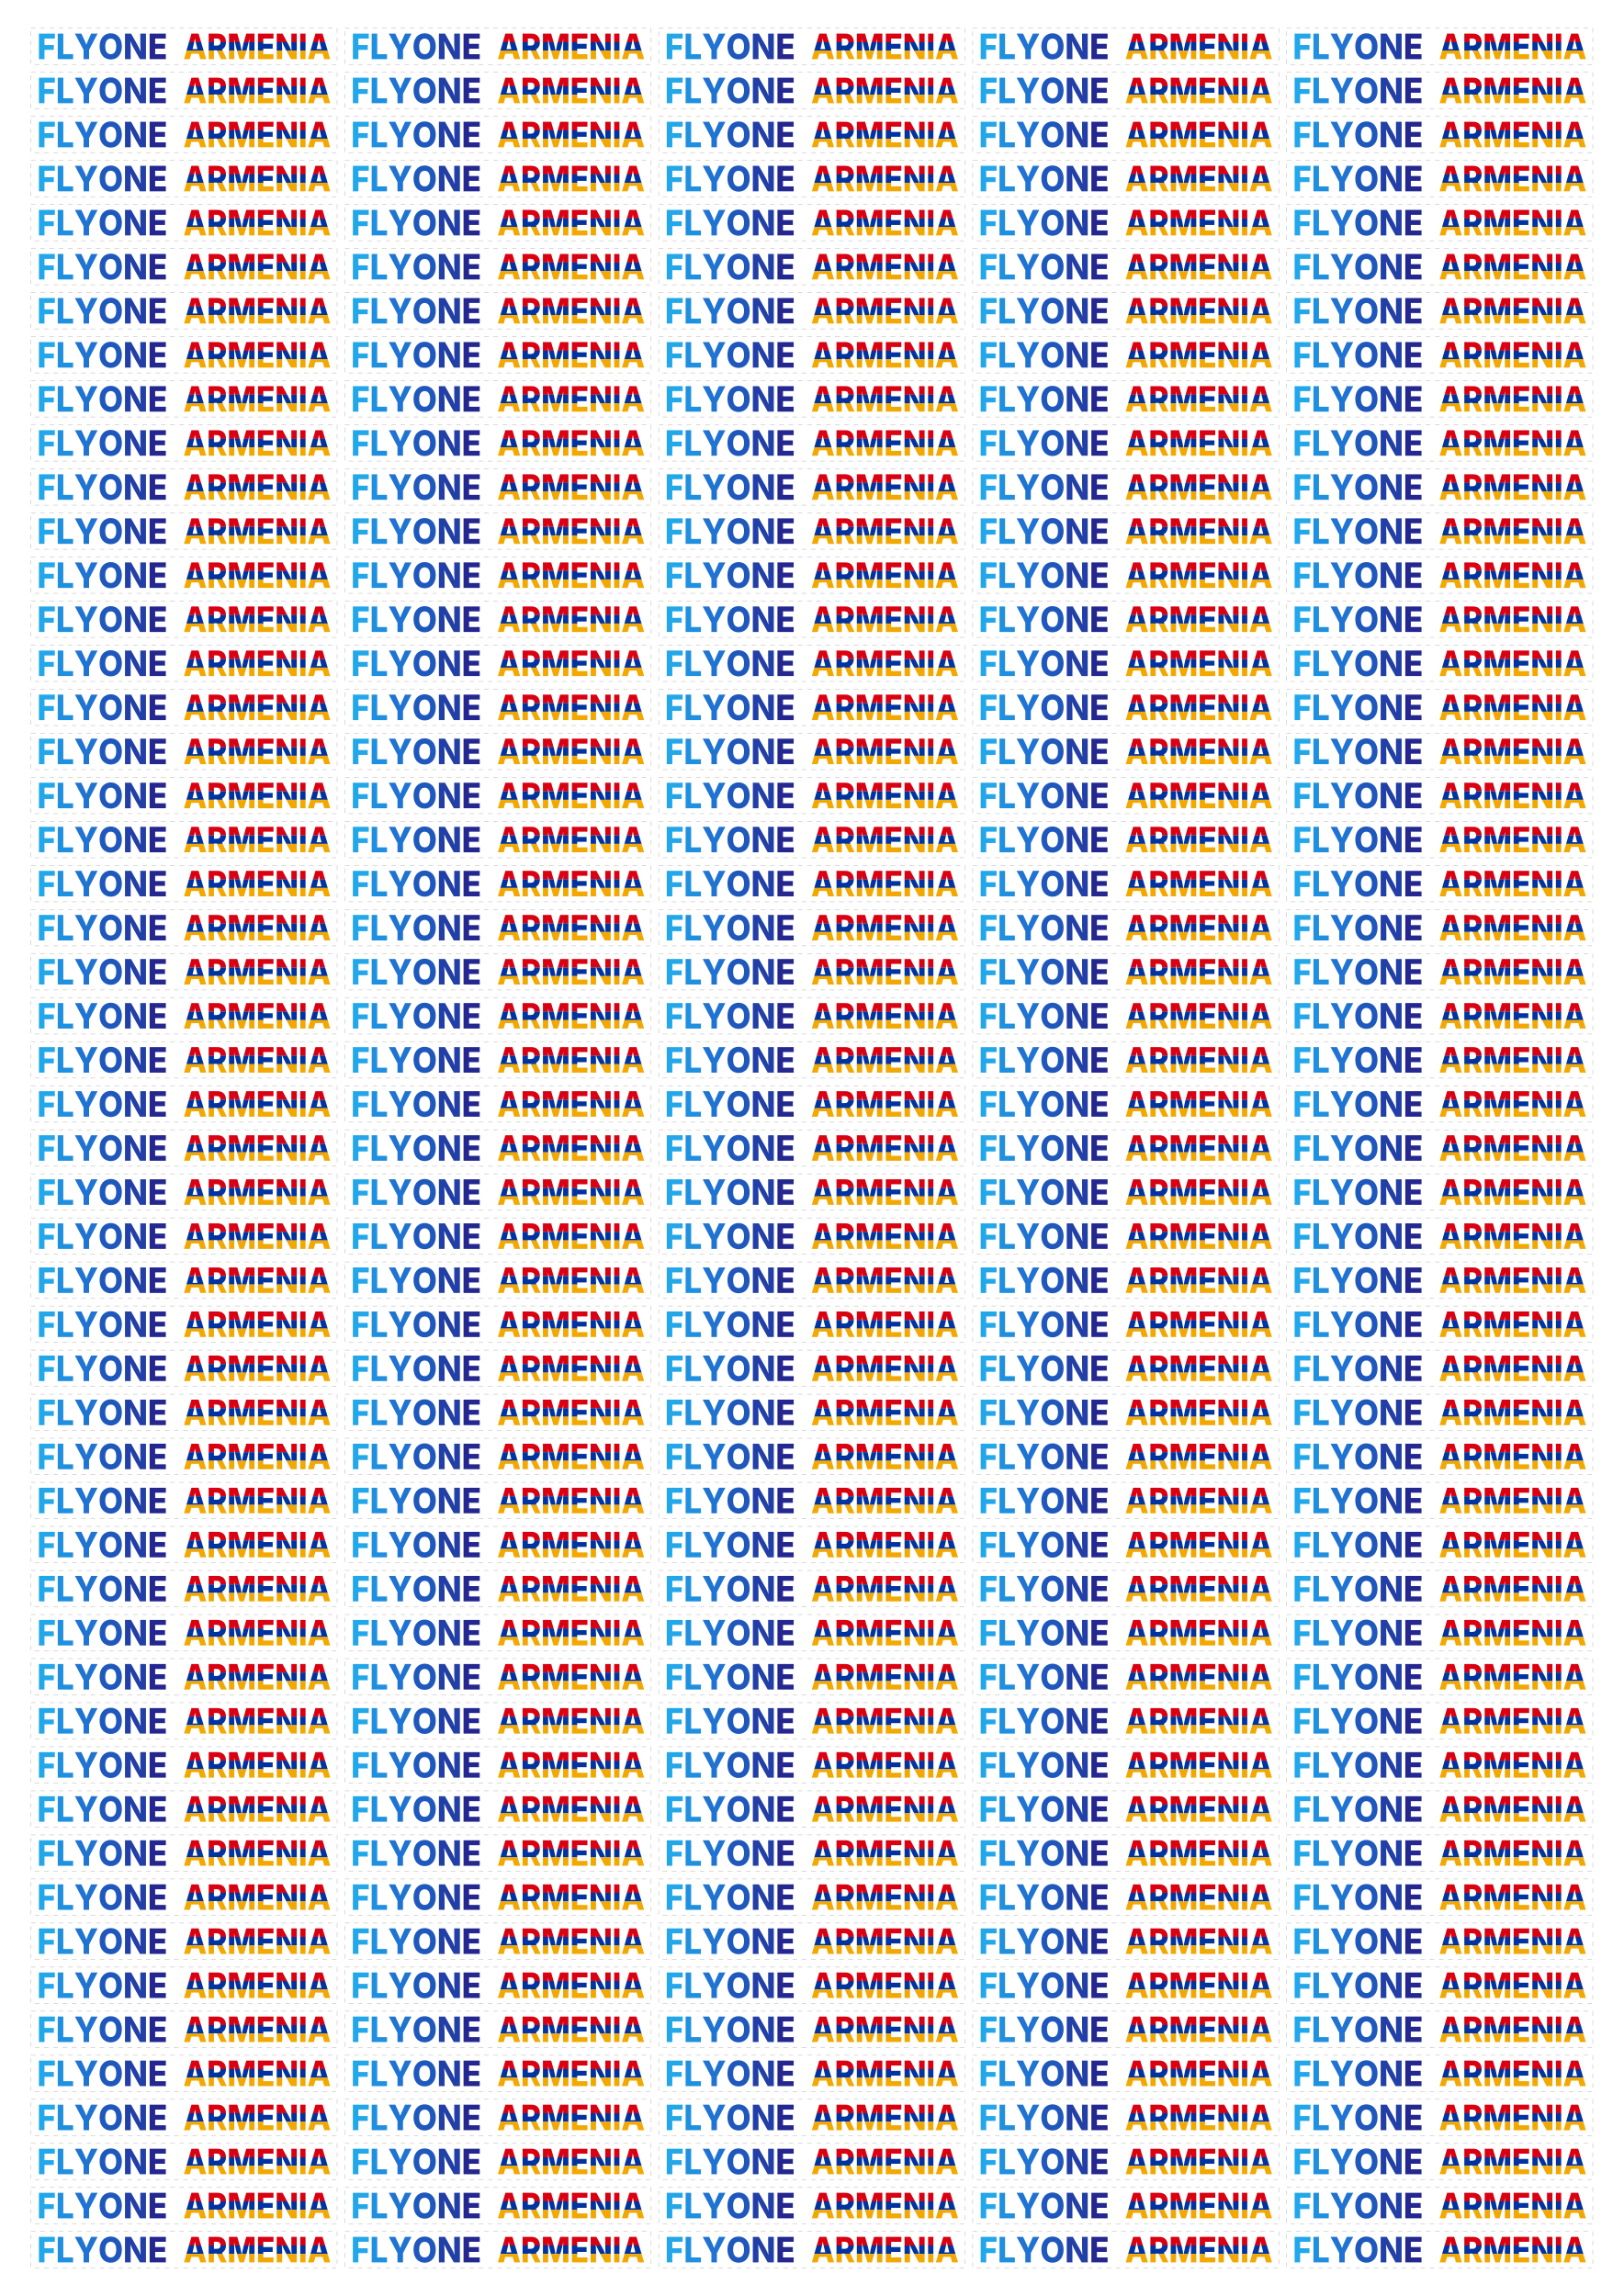
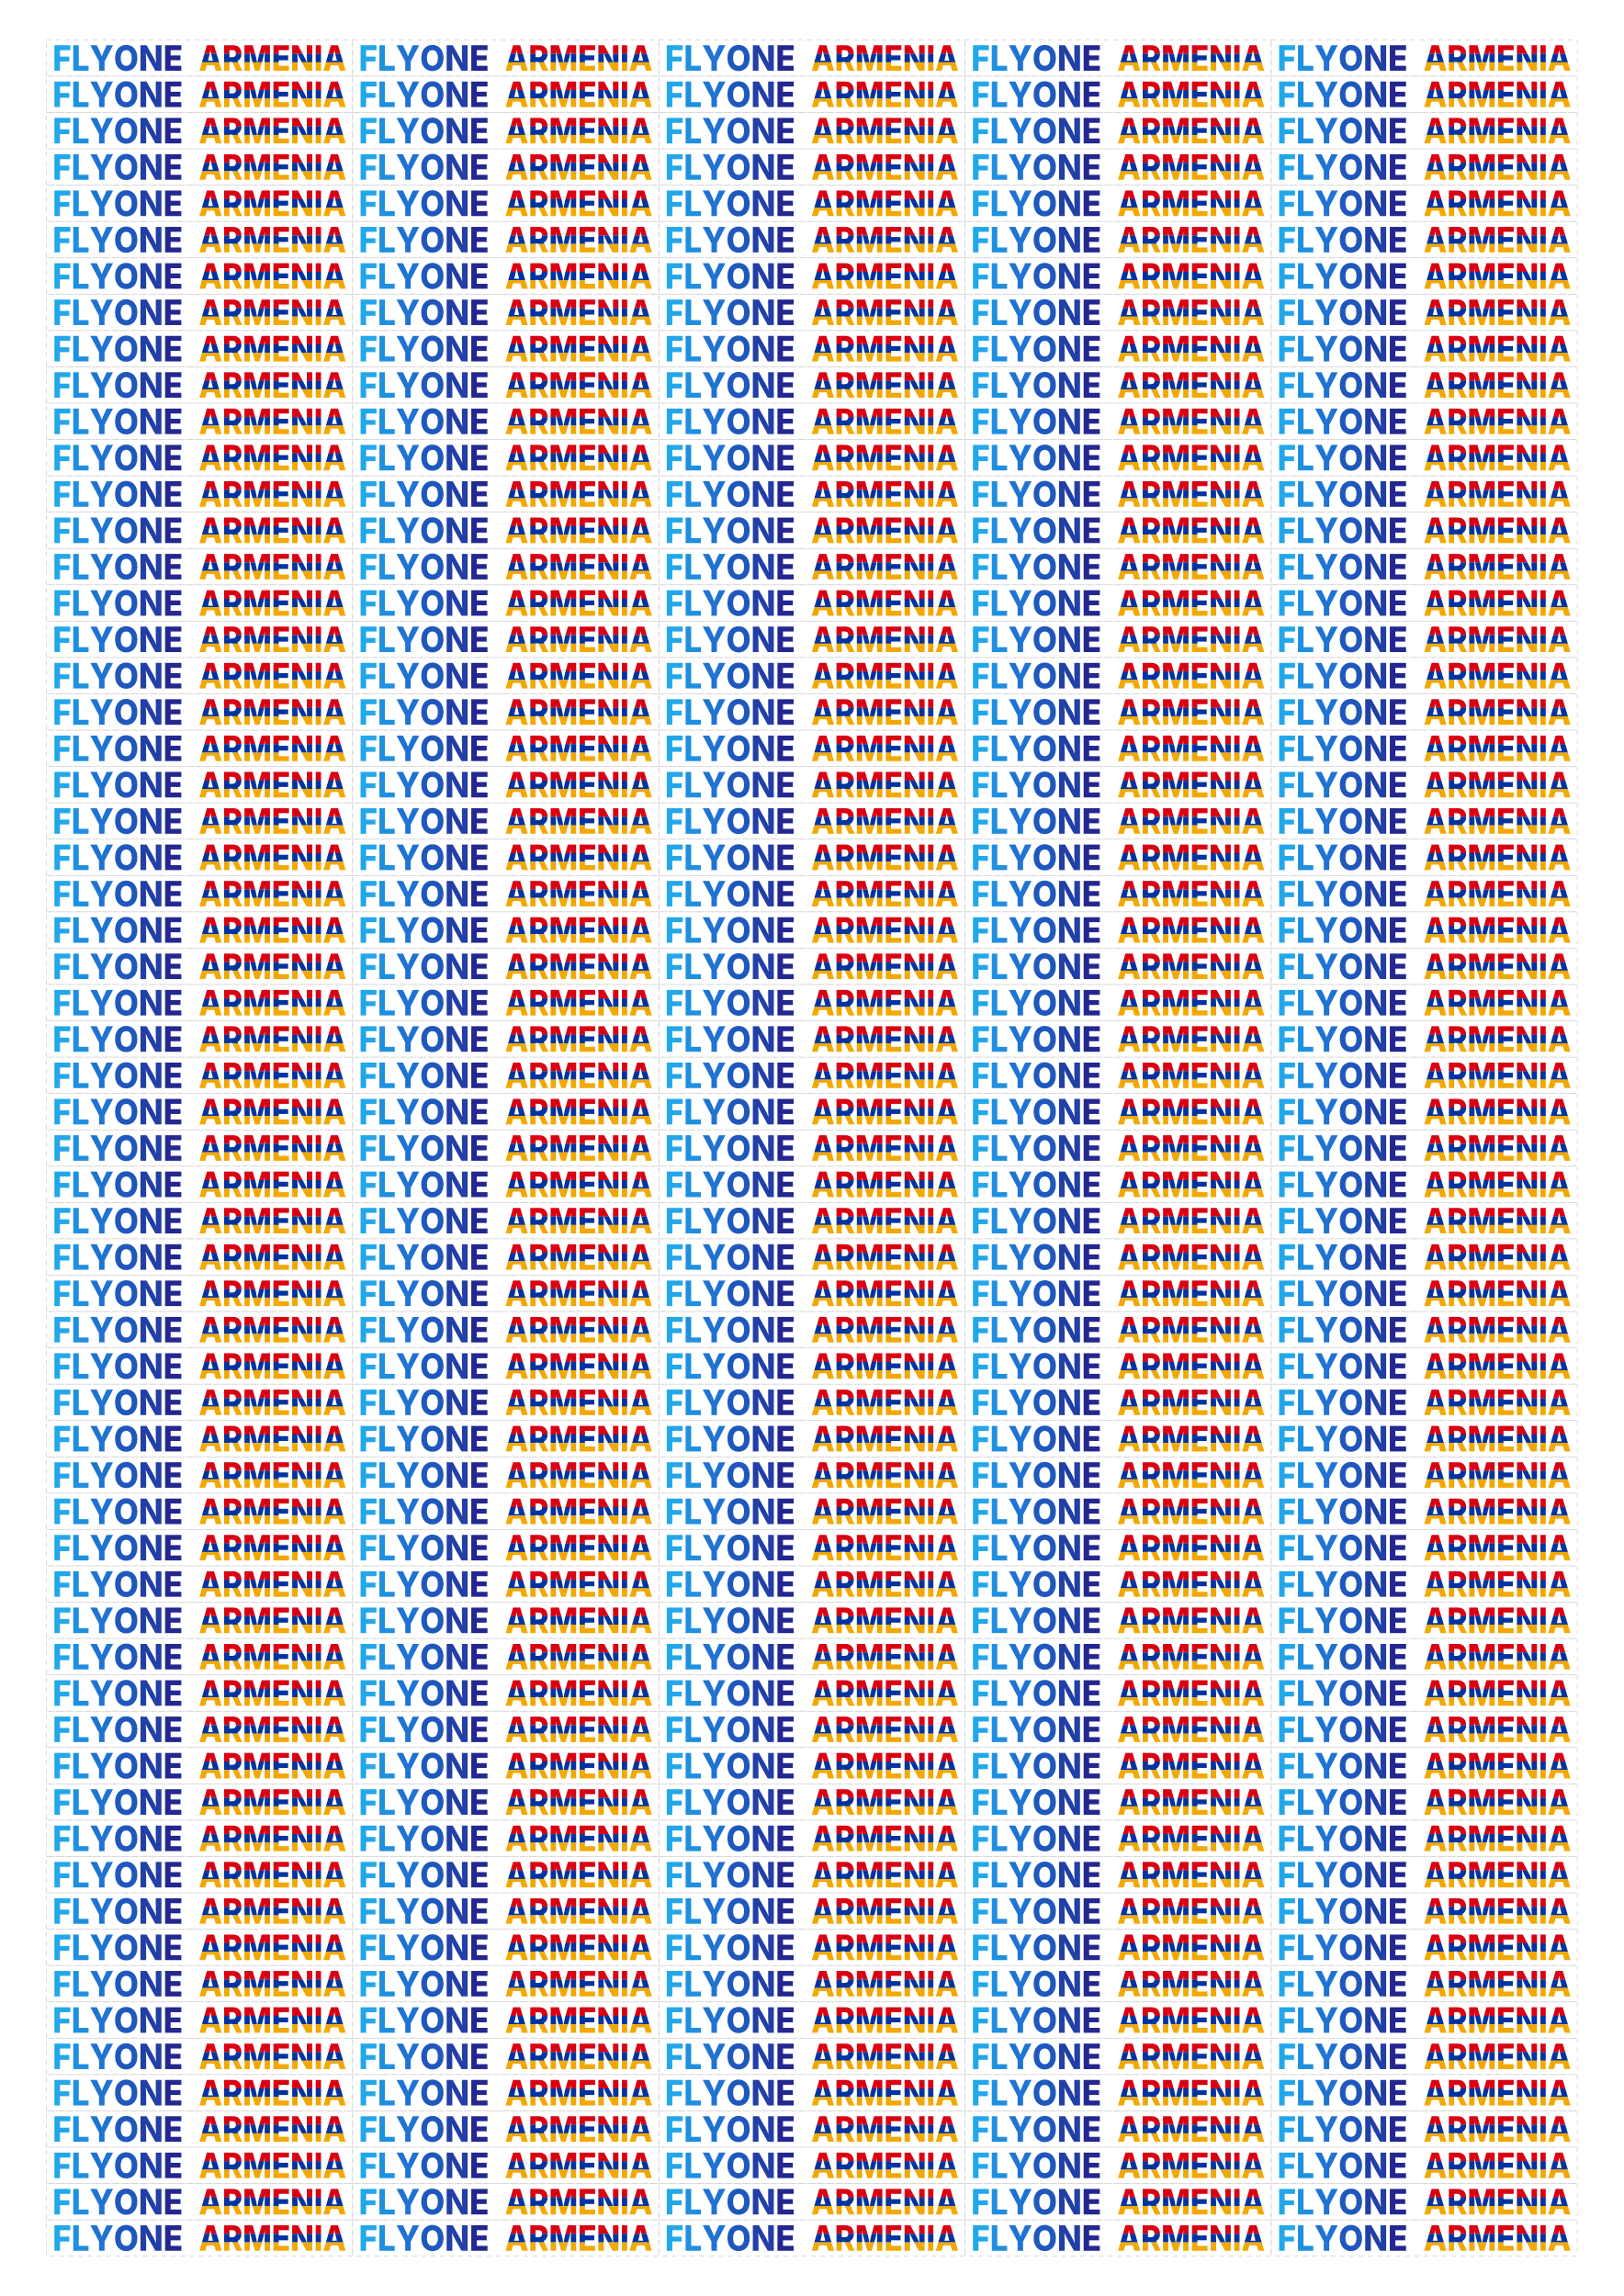
<svg xmlns="http://www.w3.org/2000/svg" width="210mm" height="297mm" viewBox="0 0 210 297">
  <defs>
    <clipPath id="c0">
      <rect x="0" y="0.200" width="39.6" height="1.620" />
    </clipPath>
    <clipPath id="c1">
      <rect x="0" y="1.800" width="39.6" height="1.120" />
    </clipPath>
    <clipPath id="c2">
      <rect x="0" y="2.900" width="39.6" height="1.600" />
    </clipPath>
    <g id="s">
      <rect x="0" y="0" width="39.6" height="4.7" fill="none" stroke="#c8c8c8" stroke-width="0.08" stroke-dasharray="0.6 0.6" />
      <path d="M1.036 4.0H1.753V2.8H2.961V2.175H1.753V1.338H3.093V0.7H1.036Z" fill="#22a7ea" />
      <path d="M3.471 4.0H5.454V3.362H4.188V0.7H3.471Z" fill="#1f8fe0" />
      <path d="M6.808 4.0H7.521V2.804L8.62 0.7H7.783L7.33 1.712C7.268 1.849 7.219 1.98 7.168 2.137C7.117 1.98 7.064 1.852 6.999 1.712L6.524 0.7H5.683L6.808 2.804Z" fill="#1f73d2" />
      <path d="M10.325 4.044C11.135 4.044 11.763 3.44 11.763 2.352C11.763 1.263 11.135 0.656 10.325 0.656C9.51 0.656 8.882 1.263 8.882 2.352C8.882 3.435 9.51 4.044 10.325 4.044ZM10.325 3.358C9.884 3.358 9.616 3.003 9.616 2.352C9.616 1.699 9.884 1.342 10.325 1.342C10.763 1.342 11.031 1.697 11.031 2.352C11.031 3.003 10.763 3.358 10.325 3.358Z" fill="#1f58bd" />
      <path d="M12.167 4.0H12.902V2.633C12.902 2.425 12.882 2.067 12.858 1.674C13.026 2.069 13.138 2.317 13.317 2.633L14.09 4.0H14.881V0.7H14.145V2.104C14.145 2.334 14.168 2.713 14.188 3.043C14.06 2.684 13.934 2.434 13.8 2.191L12.955 0.7H12.167Z" fill="#213fa6" />
      <path d="M15.352 4.0H17.45V3.362H16.069V2.645H17.343V2.02H16.069V1.338H17.452V0.7H15.352Z" fill="#23278f" />
      <path d="M19.795 4.0H20.556L20.744 3.298H21.706L21.902 4.0H22.671L21.677 0.7H20.759ZM20.905 2.7 20.944 2.558C21.039 2.184 21.124 1.768 21.211 1.322C21.305 1.765 21.4 2.182 21.501 2.558L21.539 2.7Z M22.987 4.0H23.672V2.864H24.044L24.574 4.0H25.325L24.721 2.74C25.042 2.576 25.224 2.253 25.224 1.796C25.224 1.123 24.822 0.7 24.17 0.7H22.987ZM23.672 2.246V1.333H24.025C24.347 1.333 24.514 1.488 24.514 1.796C24.514 2.104 24.347 2.246 24.027 2.246Z M25.618 4.0H26.305V2.578C26.305 2.332 26.287 1.814 26.279 1.38C26.378 1.845 26.497 2.334 26.565 2.578L26.982 4.0H27.554L27.966 2.578C28.035 2.326 28.158 1.814 28.253 1.342C28.245 1.787 28.227 2.328 28.227 2.578V4.0H28.916V0.7H27.847L27.484 1.985C27.426 2.21 27.337 2.684 27.271 3.079C27.203 2.684 27.114 2.21 27.054 1.985L26.685 0.7H25.618Z M29.366 4.0H31.371V3.362H30.051V2.645H31.268V2.02H30.051V1.338H31.373V0.7H29.366Z M31.79 4.0H32.492V2.633C32.492 2.425 32.473 2.067 32.45 1.674C32.611 2.069 32.717 2.317 32.888 2.633L33.627 4.0H34.382V0.7H33.68V2.104C33.68 2.334 33.701 2.713 33.72 3.043C33.598 2.684 33.478 2.434 33.35 2.191L32.543 0.7H31.79Z M35.517 0.7H34.832V4.0H35.517Z M35.833 4.0H36.594L36.782 3.298H37.744L37.94 4.0H38.709L37.715 0.7H36.798ZM36.943 2.7 36.982 2.558C37.077 2.184 37.162 1.768 37.25 1.322C37.343 1.765 37.438 2.182 37.539 2.558L37.578 2.7Z" fill="#d90012" clip-path="url(#c0)" />
      <path d="M19.795 4.0H20.556L20.744 3.298H21.706L21.902 4.0H22.671L21.677 0.7H20.759ZM20.905 2.7 20.944 2.558C21.039 2.184 21.124 1.768 21.211 1.322C21.305 1.765 21.4 2.182 21.501 2.558L21.539 2.7Z M22.987 4.0H23.672V2.864H24.044L24.574 4.0H25.325L24.721 2.74C25.042 2.576 25.224 2.253 25.224 1.796C25.224 1.123 24.822 0.7 24.17 0.7H22.987ZM23.672 2.246V1.333H24.025C24.347 1.333 24.514 1.488 24.514 1.796C24.514 2.104 24.347 2.246 24.027 2.246Z M25.618 4.0H26.305V2.578C26.305 2.332 26.287 1.814 26.279 1.38C26.378 1.845 26.497 2.334 26.565 2.578L26.982 4.0H27.554L27.966 2.578C28.035 2.326 28.158 1.814 28.253 1.342C28.245 1.787 28.227 2.328 28.227 2.578V4.0H28.916V0.7H27.847L27.484 1.985C27.426 2.21 27.337 2.684 27.271 3.079C27.203 2.684 27.114 2.21 27.054 1.985L26.685 0.7H25.618Z M29.366 4.0H31.371V3.362H30.051V2.645H31.268V2.02H30.051V1.338H31.373V0.7H29.366Z M31.79 4.0H32.492V2.633C32.492 2.425 32.473 2.067 32.45 1.674C32.611 2.069 32.717 2.317 32.888 2.633L33.627 4.0H34.382V0.7H33.68V2.104C33.68 2.334 33.701 2.713 33.72 3.043C33.598 2.684 33.478 2.434 33.35 2.191L32.543 0.7H31.79Z M35.517 0.7H34.832V4.0H35.517Z M35.833 4.0H36.594L36.782 3.298H37.744L37.94 4.0H38.709L37.715 0.7H36.798ZM36.943 2.7 36.982 2.558C37.077 2.184 37.162 1.768 37.25 1.322C37.343 1.765 37.438 2.182 37.539 2.558L37.578 2.7Z" fill="#0033a0" clip-path="url(#c1)" />
      <path d="M19.795 4.0H20.556L20.744 3.298H21.706L21.902 4.0H22.671L21.677 0.7H20.759ZM20.905 2.7 20.944 2.558C21.039 2.184 21.124 1.768 21.211 1.322C21.305 1.765 21.4 2.182 21.501 2.558L21.539 2.7Z M22.987 4.0H23.672V2.864H24.044L24.574 4.0H25.325L24.721 2.74C25.042 2.576 25.224 2.253 25.224 1.796C25.224 1.123 24.822 0.7 24.17 0.7H22.987ZM23.672 2.246V1.333H24.025C24.347 1.333 24.514 1.488 24.514 1.796C24.514 2.104 24.347 2.246 24.027 2.246Z M25.618 4.0H26.305V2.578C26.305 2.332 26.287 1.814 26.279 1.38C26.378 1.845 26.497 2.334 26.565 2.578L26.982 4.0H27.554L27.966 2.578C28.035 2.326 28.158 1.814 28.253 1.342C28.245 1.787 28.227 2.328 28.227 2.578V4.0H28.916V0.7H27.847L27.484 1.985C27.426 2.21 27.337 2.684 27.271 3.079C27.203 2.684 27.114 2.21 27.054 1.985L26.685 0.7H25.618Z M29.366 4.0H31.371V3.362H30.051V2.645H31.268V2.02H30.051V1.338H31.373V0.7H29.366Z M31.79 4.0H32.492V2.633C32.492 2.425 32.473 2.067 32.45 1.674C32.611 2.069 32.717 2.317 32.888 2.633L33.627 4.0H34.382V0.7H33.68V2.104C33.68 2.334 33.701 2.713 33.72 3.043C33.598 2.684 33.478 2.434 33.35 2.191L32.543 0.7H31.79Z M35.517 0.7H34.832V4.0H35.517Z M35.833 4.0H36.594L36.782 3.298H37.744L37.94 4.0H38.709L37.715 0.7H36.798ZM36.943 2.7 36.982 2.558C37.077 2.184 37.162 1.768 37.25 1.322C37.343 1.765 37.438 2.182 37.539 2.558L37.578 2.7Z" fill="#f2a800" clip-path="url(#c2)" />
    </g>
  </defs>
-   <use href="#s" x="4.000" y="3.650" />
-   <use href="#s" x="44.600" y="3.650" />
-   <use href="#s" x="85.200" y="3.650" />
-   <use href="#s" x="125.800" y="3.650" />
-   <use href="#s" x="166.400" y="3.650" />
-   <use href="#s" x="4.000" y="9.350" />
-   <use href="#s" x="44.600" y="9.350" />
-   <use href="#s" x="85.200" y="9.350" />
-   <use href="#s" x="125.800" y="9.350" />
-   <use href="#s" x="166.400" y="9.350" />
-   <use href="#s" x="4.000" y="15.050" />
-   <use href="#s" x="44.600" y="15.050" />
-   <use href="#s" x="85.200" y="15.050" />
-   <use href="#s" x="125.800" y="15.050" />
-   <use href="#s" x="166.400" y="15.050" />
-   <use href="#s" x="4.000" y="20.750" />
-   <use href="#s" x="44.600" y="20.750" />
-   <use href="#s" x="85.200" y="20.750" />
-   <use href="#s" x="125.800" y="20.750" />
-   <use href="#s" x="166.400" y="20.750" />
-   <use href="#s" x="4.000" y="26.450" />
-   <use href="#s" x="44.600" y="26.450" />
-   <use href="#s" x="85.200" y="26.450" />
-   <use href="#s" x="125.800" y="26.450" />
-   <use href="#s" x="166.400" y="26.450" />
-   <use href="#s" x="4.000" y="32.150" />
-   <use href="#s" x="44.600" y="32.150" />
-   <use href="#s" x="85.200" y="32.150" />
-   <use href="#s" x="125.800" y="32.150" />
-   <use href="#s" x="166.400" y="32.150" />
-   <use href="#s" x="4.000" y="37.850" />
-   <use href="#s" x="44.600" y="37.850" />
-   <use href="#s" x="85.200" y="37.850" />
-   <use href="#s" x="125.800" y="37.850" />
-   <use href="#s" x="166.400" y="37.850" />
-   <use href="#s" x="4.000" y="43.550" />
-   <use href="#s" x="44.600" y="43.550" />
-   <use href="#s" x="85.200" y="43.550" />
-   <use href="#s" x="125.800" y="43.550" />
-   <use href="#s" x="166.400" y="43.550" />
-   <use href="#s" x="4.000" y="49.250" />
-   <use href="#s" x="44.600" y="49.250" />
-   <use href="#s" x="85.200" y="49.250" />
-   <use href="#s" x="125.800" y="49.250" />
-   <use href="#s" x="166.400" y="49.250" />
-   <use href="#s" x="4.000" y="54.950" />
-   <use href="#s" x="44.600" y="54.950" />
-   <use href="#s" x="85.200" y="54.950" />
-   <use href="#s" x="125.800" y="54.950" />
-   <use href="#s" x="166.400" y="54.950" />
-   <use href="#s" x="4.000" y="60.650" />
-   <use href="#s" x="44.600" y="60.650" />
-   <use href="#s" x="85.200" y="60.650" />
-   <use href="#s" x="125.800" y="60.650" />
-   <use href="#s" x="166.400" y="60.650" />
-   <use href="#s" x="4.000" y="66.350" />
-   <use href="#s" x="44.600" y="66.350" />
-   <use href="#s" x="85.200" y="66.350" />
-   <use href="#s" x="125.800" y="66.350" />
-   <use href="#s" x="166.400" y="66.350" />
-   <use href="#s" x="4.000" y="72.050" />
-   <use href="#s" x="44.600" y="72.050" />
-   <use href="#s" x="85.200" y="72.050" />
-   <use href="#s" x="125.800" y="72.050" />
-   <use href="#s" x="166.400" y="72.050" />
-   <use href="#s" x="4.000" y="77.750" />
-   <use href="#s" x="44.600" y="77.750" />
-   <use href="#s" x="85.200" y="77.750" />
-   <use href="#s" x="125.800" y="77.750" />
-   <use href="#s" x="166.400" y="77.750" />
-   <use href="#s" x="4.000" y="83.450" />
-   <use href="#s" x="44.600" y="83.450" />
-   <use href="#s" x="85.200" y="83.450" />
-   <use href="#s" x="125.800" y="83.450" />
-   <use href="#s" x="166.400" y="83.450" />
-   <use href="#s" x="4.000" y="89.150" />
-   <use href="#s" x="44.600" y="89.150" />
-   <use href="#s" x="85.200" y="89.150" />
-   <use href="#s" x="125.800" y="89.150" />
-   <use href="#s" x="166.400" y="89.150" />
-   <use href="#s" x="4.000" y="94.850" />
-   <use href="#s" x="44.600" y="94.850" />
-   <use href="#s" x="85.200" y="94.850" />
-   <use href="#s" x="125.800" y="94.850" />
-   <use href="#s" x="166.400" y="94.850" />
-   <use href="#s" x="4.000" y="100.550" />
-   <use href="#s" x="44.600" y="100.550" />
-   <use href="#s" x="85.200" y="100.550" />
-   <use href="#s" x="125.800" y="100.550" />
-   <use href="#s" x="166.400" y="100.550" />
-   <use href="#s" x="4.000" y="106.250" />
-   <use href="#s" x="44.600" y="106.250" />
-   <use href="#s" x="85.200" y="106.250" />
-   <use href="#s" x="125.800" y="106.250" />
-   <use href="#s" x="166.400" y="106.250" />
-   <use href="#s" x="4.000" y="111.950" />
-   <use href="#s" x="44.600" y="111.950" />
-   <use href="#s" x="85.200" y="111.950" />
-   <use href="#s" x="125.800" y="111.950" />
-   <use href="#s" x="166.400" y="111.950" />
-   <use href="#s" x="4.000" y="117.650" />
-   <use href="#s" x="44.600" y="117.650" />
-   <use href="#s" x="85.200" y="117.650" />
-   <use href="#s" x="125.800" y="117.650" />
-   <use href="#s" x="166.400" y="117.650" />
-   <use href="#s" x="4.000" y="123.350" />
-   <use href="#s" x="44.600" y="123.350" />
-   <use href="#s" x="85.200" y="123.350" />
-   <use href="#s" x="125.800" y="123.350" />
-   <use href="#s" x="166.400" y="123.350" />
-   <use href="#s" x="4.000" y="129.050" />
-   <use href="#s" x="44.600" y="129.050" />
-   <use href="#s" x="85.200" y="129.050" />
-   <use href="#s" x="125.800" y="129.050" />
-   <use href="#s" x="166.400" y="129.050" />
-   <use href="#s" x="4.000" y="134.750" />
-   <use href="#s" x="44.600" y="134.750" />
-   <use href="#s" x="85.200" y="134.750" />
-   <use href="#s" x="125.800" y="134.750" />
-   <use href="#s" x="166.400" y="134.750" />
-   <use href="#s" x="4.000" y="140.450" />
-   <use href="#s" x="44.600" y="140.450" />
-   <use href="#s" x="85.200" y="140.450" />
-   <use href="#s" x="125.800" y="140.450" />
-   <use href="#s" x="166.400" y="140.450" />
-   <use href="#s" x="4.000" y="146.150" />
-   <use href="#s" x="44.600" y="146.150" />
+   <use href="#s" x="6.000" y="5.150" />
+   <use href="#s" x="45.600" y="5.150" />
+   <use href="#s" x="85.200" y="5.150" />
+   <use href="#s" x="124.800" y="5.150" />
+   <use href="#s" x="164.400" y="5.150" />
+   <use href="#s" x="6.000" y="9.850" />
+   <use href="#s" x="45.600" y="9.850" />
+   <use href="#s" x="85.200" y="9.850" />
+   <use href="#s" x="124.800" y="9.850" />
+   <use href="#s" x="164.400" y="9.850" />
+   <use href="#s" x="6.000" y="14.550" />
+   <use href="#s" x="45.600" y="14.550" />
+   <use href="#s" x="85.200" y="14.550" />
+   <use href="#s" x="124.800" y="14.550" />
+   <use href="#s" x="164.400" y="14.550" />
+   <use href="#s" x="6.000" y="19.250" />
+   <use href="#s" x="45.600" y="19.250" />
+   <use href="#s" x="85.200" y="19.250" />
+   <use href="#s" x="124.800" y="19.250" />
+   <use href="#s" x="164.400" y="19.250" />
+   <use href="#s" x="6.000" y="23.950" />
+   <use href="#s" x="45.600" y="23.950" />
+   <use href="#s" x="85.200" y="23.950" />
+   <use href="#s" x="124.800" y="23.950" />
+   <use href="#s" x="164.400" y="23.950" />
+   <use href="#s" x="6.000" y="28.650" />
+   <use href="#s" x="45.600" y="28.650" />
+   <use href="#s" x="85.200" y="28.650" />
+   <use href="#s" x="124.800" y="28.650" />
+   <use href="#s" x="164.400" y="28.650" />
+   <use href="#s" x="6.000" y="33.350" />
+   <use href="#s" x="45.600" y="33.350" />
+   <use href="#s" x="85.200" y="33.350" />
+   <use href="#s" x="124.800" y="33.350" />
+   <use href="#s" x="164.400" y="33.350" />
+   <use href="#s" x="6.000" y="38.050" />
+   <use href="#s" x="45.600" y="38.050" />
+   <use href="#s" x="85.200" y="38.050" />
+   <use href="#s" x="124.800" y="38.050" />
+   <use href="#s" x="164.400" y="38.050" />
+   <use href="#s" x="6.000" y="42.750" />
+   <use href="#s" x="45.600" y="42.750" />
+   <use href="#s" x="85.200" y="42.750" />
+   <use href="#s" x="124.800" y="42.750" />
+   <use href="#s" x="164.400" y="42.750" />
+   <use href="#s" x="6.000" y="47.450" />
+   <use href="#s" x="45.600" y="47.450" />
+   <use href="#s" x="85.200" y="47.450" />
+   <use href="#s" x="124.800" y="47.450" />
+   <use href="#s" x="164.400" y="47.450" />
+   <use href="#s" x="6.000" y="52.150" />
+   <use href="#s" x="45.600" y="52.150" />
+   <use href="#s" x="85.200" y="52.150" />
+   <use href="#s" x="124.800" y="52.150" />
+   <use href="#s" x="164.400" y="52.150" />
+   <use href="#s" x="6.000" y="56.850" />
+   <use href="#s" x="45.600" y="56.850" />
+   <use href="#s" x="85.200" y="56.850" />
+   <use href="#s" x="124.800" y="56.850" />
+   <use href="#s" x="164.400" y="56.850" />
+   <use href="#s" x="6.000" y="61.550" />
+   <use href="#s" x="45.600" y="61.550" />
+   <use href="#s" x="85.200" y="61.550" />
+   <use href="#s" x="124.800" y="61.550" />
+   <use href="#s" x="164.400" y="61.550" />
+   <use href="#s" x="6.000" y="66.250" />
+   <use href="#s" x="45.600" y="66.250" />
+   <use href="#s" x="85.200" y="66.250" />
+   <use href="#s" x="124.800" y="66.250" />
+   <use href="#s" x="164.400" y="66.250" />
+   <use href="#s" x="6.000" y="70.950" />
+   <use href="#s" x="45.600" y="70.950" />
+   <use href="#s" x="85.200" y="70.950" />
+   <use href="#s" x="124.800" y="70.950" />
+   <use href="#s" x="164.400" y="70.950" />
+   <use href="#s" x="6.000" y="75.650" />
+   <use href="#s" x="45.600" y="75.650" />
+   <use href="#s" x="85.200" y="75.650" />
+   <use href="#s" x="124.800" y="75.650" />
+   <use href="#s" x="164.400" y="75.650" />
+   <use href="#s" x="6.000" y="80.350" />
+   <use href="#s" x="45.600" y="80.350" />
+   <use href="#s" x="85.200" y="80.350" />
+   <use href="#s" x="124.800" y="80.350" />
+   <use href="#s" x="164.400" y="80.350" />
+   <use href="#s" x="6.000" y="85.050" />
+   <use href="#s" x="45.600" y="85.050" />
+   <use href="#s" x="85.200" y="85.050" />
+   <use href="#s" x="124.800" y="85.050" />
+   <use href="#s" x="164.400" y="85.050" />
+   <use href="#s" x="6.000" y="89.750" />
+   <use href="#s" x="45.600" y="89.750" />
+   <use href="#s" x="85.200" y="89.750" />
+   <use href="#s" x="124.800" y="89.750" />
+   <use href="#s" x="164.400" y="89.750" />
+   <use href="#s" x="6.000" y="94.450" />
+   <use href="#s" x="45.600" y="94.450" />
+   <use href="#s" x="85.200" y="94.450" />
+   <use href="#s" x="124.800" y="94.450" />
+   <use href="#s" x="164.400" y="94.450" />
+   <use href="#s" x="6.000" y="99.150" />
+   <use href="#s" x="45.600" y="99.150" />
+   <use href="#s" x="85.200" y="99.150" />
+   <use href="#s" x="124.800" y="99.150" />
+   <use href="#s" x="164.400" y="99.150" />
+   <use href="#s" x="6.000" y="103.850" />
+   <use href="#s" x="45.600" y="103.850" />
+   <use href="#s" x="85.200" y="103.850" />
+   <use href="#s" x="124.800" y="103.850" />
+   <use href="#s" x="164.400" y="103.850" />
+   <use href="#s" x="6.000" y="108.550" />
+   <use href="#s" x="45.600" y="108.550" />
+   <use href="#s" x="85.200" y="108.550" />
+   <use href="#s" x="124.800" y="108.550" />
+   <use href="#s" x="164.400" y="108.550" />
+   <use href="#s" x="6.000" y="113.250" />
+   <use href="#s" x="45.600" y="113.250" />
+   <use href="#s" x="85.200" y="113.250" />
+   <use href="#s" x="124.800" y="113.250" />
+   <use href="#s" x="164.400" y="113.250" />
+   <use href="#s" x="6.000" y="117.950" />
+   <use href="#s" x="45.600" y="117.950" />
+   <use href="#s" x="85.200" y="117.950" />
+   <use href="#s" x="124.800" y="117.950" />
+   <use href="#s" x="164.400" y="117.950" />
+   <use href="#s" x="6.000" y="122.650" />
+   <use href="#s" x="45.600" y="122.650" />
+   <use href="#s" x="85.200" y="122.650" />
+   <use href="#s" x="124.800" y="122.650" />
+   <use href="#s" x="164.400" y="122.650" />
+   <use href="#s" x="6.000" y="127.350" />
+   <use href="#s" x="45.600" y="127.350" />
+   <use href="#s" x="85.200" y="127.350" />
+   <use href="#s" x="124.800" y="127.350" />
+   <use href="#s" x="164.400" y="127.350" />
+   <use href="#s" x="6.000" y="132.050" />
+   <use href="#s" x="45.600" y="132.050" />
+   <use href="#s" x="85.200" y="132.050" />
+   <use href="#s" x="124.800" y="132.050" />
+   <use href="#s" x="164.400" y="132.050" />
+   <use href="#s" x="6.000" y="136.750" />
+   <use href="#s" x="45.600" y="136.750" />
+   <use href="#s" x="85.200" y="136.750" />
+   <use href="#s" x="124.800" y="136.750" />
+   <use href="#s" x="164.400" y="136.750" />
+   <use href="#s" x="6.000" y="141.450" />
+   <use href="#s" x="45.600" y="141.450" />
+   <use href="#s" x="85.200" y="141.450" />
+   <use href="#s" x="124.800" y="141.450" />
+   <use href="#s" x="164.400" y="141.450" />
+   <use href="#s" x="6.000" y="146.150" />
+   <use href="#s" x="45.600" y="146.150" />
  <use href="#s" x="85.200" y="146.150" />
-   <use href="#s" x="125.800" y="146.150" />
-   <use href="#s" x="166.400" y="146.150" />
-   <use href="#s" x="4.000" y="151.850" />
-   <use href="#s" x="44.600" y="151.850" />
-   <use href="#s" x="85.200" y="151.850" />
-   <use href="#s" x="125.800" y="151.850" />
-   <use href="#s" x="166.400" y="151.850" />
-   <use href="#s" x="4.000" y="157.550" />
-   <use href="#s" x="44.600" y="157.550" />
-   <use href="#s" x="85.200" y="157.550" />
-   <use href="#s" x="125.800" y="157.550" />
-   <use href="#s" x="166.400" y="157.550" />
-   <use href="#s" x="4.000" y="163.250" />
-   <use href="#s" x="44.600" y="163.250" />
-   <use href="#s" x="85.200" y="163.250" />
-   <use href="#s" x="125.800" y="163.250" />
-   <use href="#s" x="166.400" y="163.250" />
-   <use href="#s" x="4.000" y="168.950" />
-   <use href="#s" x="44.600" y="168.950" />
-   <use href="#s" x="85.200" y="168.950" />
-   <use href="#s" x="125.800" y="168.950" />
-   <use href="#s" x="166.400" y="168.950" />
-   <use href="#s" x="4.000" y="174.650" />
-   <use href="#s" x="44.600" y="174.650" />
-   <use href="#s" x="85.200" y="174.650" />
-   <use href="#s" x="125.800" y="174.650" />
-   <use href="#s" x="166.400" y="174.650" />
-   <use href="#s" x="4.000" y="180.350" />
-   <use href="#s" x="44.600" y="180.350" />
-   <use href="#s" x="85.200" y="180.350" />
-   <use href="#s" x="125.800" y="180.350" />
-   <use href="#s" x="166.400" y="180.350" />
-   <use href="#s" x="4.000" y="186.050" />
-   <use href="#s" x="44.600" y="186.050" />
-   <use href="#s" x="85.200" y="186.050" />
-   <use href="#s" x="125.800" y="186.050" />
-   <use href="#s" x="166.400" y="186.050" />
-   <use href="#s" x="4.000" y="191.750" />
-   <use href="#s" x="44.600" y="191.750" />
-   <use href="#s" x="85.200" y="191.750" />
-   <use href="#s" x="125.800" y="191.750" />
-   <use href="#s" x="166.400" y="191.750" />
-   <use href="#s" x="4.000" y="197.450" />
-   <use href="#s" x="44.600" y="197.450" />
-   <use href="#s" x="85.200" y="197.450" />
-   <use href="#s" x="125.800" y="197.450" />
-   <use href="#s" x="166.400" y="197.450" />
-   <use href="#s" x="4.000" y="203.150" />
-   <use href="#s" x="44.600" y="203.150" />
-   <use href="#s" x="85.200" y="203.150" />
-   <use href="#s" x="125.800" y="203.150" />
-   <use href="#s" x="166.400" y="203.150" />
-   <use href="#s" x="4.000" y="208.850" />
-   <use href="#s" x="44.600" y="208.850" />
-   <use href="#s" x="85.200" y="208.850" />
-   <use href="#s" x="125.800" y="208.850" />
-   <use href="#s" x="166.400" y="208.850" />
-   <use href="#s" x="4.000" y="214.550" />
-   <use href="#s" x="44.600" y="214.550" />
-   <use href="#s" x="85.200" y="214.550" />
-   <use href="#s" x="125.800" y="214.550" />
-   <use href="#s" x="166.400" y="214.550" />
-   <use href="#s" x="4.000" y="220.250" />
-   <use href="#s" x="44.600" y="220.250" />
-   <use href="#s" x="85.200" y="220.250" />
-   <use href="#s" x="125.800" y="220.250" />
-   <use href="#s" x="166.400" y="220.250" />
-   <use href="#s" x="4.000" y="225.950" />
-   <use href="#s" x="44.600" y="225.950" />
-   <use href="#s" x="85.200" y="225.950" />
-   <use href="#s" x="125.800" y="225.950" />
-   <use href="#s" x="166.400" y="225.950" />
-   <use href="#s" x="4.000" y="231.650" />
-   <use href="#s" x="44.600" y="231.650" />
-   <use href="#s" x="85.200" y="231.650" />
-   <use href="#s" x="125.800" y="231.650" />
-   <use href="#s" x="166.400" y="231.650" />
-   <use href="#s" x="4.000" y="237.350" />
-   <use href="#s" x="44.600" y="237.350" />
-   <use href="#s" x="85.200" y="237.350" />
-   <use href="#s" x="125.800" y="237.350" />
-   <use href="#s" x="166.400" y="237.350" />
-   <use href="#s" x="4.000" y="243.050" />
-   <use href="#s" x="44.600" y="243.050" />
-   <use href="#s" x="85.200" y="243.050" />
-   <use href="#s" x="125.800" y="243.050" />
-   <use href="#s" x="166.400" y="243.050" />
-   <use href="#s" x="4.000" y="248.750" />
-   <use href="#s" x="44.600" y="248.750" />
-   <use href="#s" x="85.200" y="248.750" />
-   <use href="#s" x="125.800" y="248.750" />
-   <use href="#s" x="166.400" y="248.750" />
-   <use href="#s" x="4.000" y="254.450" />
-   <use href="#s" x="44.600" y="254.450" />
-   <use href="#s" x="85.200" y="254.450" />
-   <use href="#s" x="125.800" y="254.450" />
-   <use href="#s" x="166.400" y="254.450" />
-   <use href="#s" x="4.000" y="260.150" />
-   <use href="#s" x="44.600" y="260.150" />
-   <use href="#s" x="85.200" y="260.150" />
-   <use href="#s" x="125.800" y="260.150" />
-   <use href="#s" x="166.400" y="260.150" />
-   <use href="#s" x="4.000" y="265.850" />
-   <use href="#s" x="44.600" y="265.850" />
-   <use href="#s" x="85.200" y="265.850" />
-   <use href="#s" x="125.800" y="265.850" />
-   <use href="#s" x="166.400" y="265.850" />
-   <use href="#s" x="4.000" y="271.550" />
-   <use href="#s" x="44.600" y="271.550" />
-   <use href="#s" x="85.200" y="271.550" />
-   <use href="#s" x="125.800" y="271.550" />
-   <use href="#s" x="166.400" y="271.550" />
-   <use href="#s" x="4.000" y="277.250" />
-   <use href="#s" x="44.600" y="277.250" />
-   <use href="#s" x="85.200" y="277.250" />
-   <use href="#s" x="125.800" y="277.250" />
-   <use href="#s" x="166.400" y="277.250" />
-   <use href="#s" x="4.000" y="282.950" />
-   <use href="#s" x="44.600" y="282.950" />
-   <use href="#s" x="85.200" y="282.950" />
-   <use href="#s" x="125.800" y="282.950" />
-   <use href="#s" x="166.400" y="282.950" />
-   <use href="#s" x="4.000" y="288.650" />
-   <use href="#s" x="44.600" y="288.650" />
-   <use href="#s" x="85.200" y="288.650" />
-   <use href="#s" x="125.800" y="288.650" />
-   <use href="#s" x="166.400" y="288.650" />
+   <use href="#s" x="124.800" y="146.150" />
+   <use href="#s" x="164.400" y="146.150" />
+   <use href="#s" x="6.000" y="150.850" />
+   <use href="#s" x="45.600" y="150.850" />
+   <use href="#s" x="85.200" y="150.850" />
+   <use href="#s" x="124.800" y="150.850" />
+   <use href="#s" x="164.400" y="150.850" />
+   <use href="#s" x="6.000" y="155.550" />
+   <use href="#s" x="45.600" y="155.550" />
+   <use href="#s" x="85.200" y="155.550" />
+   <use href="#s" x="124.800" y="155.550" />
+   <use href="#s" x="164.400" y="155.550" />
+   <use href="#s" x="6.000" y="160.250" />
+   <use href="#s" x="45.600" y="160.250" />
+   <use href="#s" x="85.200" y="160.250" />
+   <use href="#s" x="124.800" y="160.250" />
+   <use href="#s" x="164.400" y="160.250" />
+   <use href="#s" x="6.000" y="164.950" />
+   <use href="#s" x="45.600" y="164.950" />
+   <use href="#s" x="85.200" y="164.950" />
+   <use href="#s" x="124.800" y="164.950" />
+   <use href="#s" x="164.400" y="164.950" />
+   <use href="#s" x="6.000" y="169.650" />
+   <use href="#s" x="45.600" y="169.650" />
+   <use href="#s" x="85.200" y="169.650" />
+   <use href="#s" x="124.800" y="169.650" />
+   <use href="#s" x="164.400" y="169.650" />
+   <use href="#s" x="6.000" y="174.350" />
+   <use href="#s" x="45.600" y="174.350" />
+   <use href="#s" x="85.200" y="174.350" />
+   <use href="#s" x="124.800" y="174.350" />
+   <use href="#s" x="164.400" y="174.350" />
+   <use href="#s" x="6.000" y="179.050" />
+   <use href="#s" x="45.600" y="179.050" />
+   <use href="#s" x="85.200" y="179.050" />
+   <use href="#s" x="124.800" y="179.050" />
+   <use href="#s" x="164.400" y="179.050" />
+   <use href="#s" x="6.000" y="183.750" />
+   <use href="#s" x="45.600" y="183.750" />
+   <use href="#s" x="85.200" y="183.750" />
+   <use href="#s" x="124.800" y="183.750" />
+   <use href="#s" x="164.400" y="183.750" />
+   <use href="#s" x="6.000" y="188.450" />
+   <use href="#s" x="45.600" y="188.450" />
+   <use href="#s" x="85.200" y="188.450" />
+   <use href="#s" x="124.800" y="188.450" />
+   <use href="#s" x="164.400" y="188.450" />
+   <use href="#s" x="6.000" y="193.150" />
+   <use href="#s" x="45.600" y="193.150" />
+   <use href="#s" x="85.200" y="193.150" />
+   <use href="#s" x="124.800" y="193.150" />
+   <use href="#s" x="164.400" y="193.150" />
+   <use href="#s" x="6.000" y="197.850" />
+   <use href="#s" x="45.600" y="197.850" />
+   <use href="#s" x="85.200" y="197.850" />
+   <use href="#s" x="124.800" y="197.850" />
+   <use href="#s" x="164.400" y="197.850" />
+   <use href="#s" x="6.000" y="202.550" />
+   <use href="#s" x="45.600" y="202.550" />
+   <use href="#s" x="85.200" y="202.550" />
+   <use href="#s" x="124.800" y="202.550" />
+   <use href="#s" x="164.400" y="202.550" />
+   <use href="#s" x="6.000" y="207.250" />
+   <use href="#s" x="45.600" y="207.250" />
+   <use href="#s" x="85.200" y="207.250" />
+   <use href="#s" x="124.800" y="207.250" />
+   <use href="#s" x="164.400" y="207.250" />
+   <use href="#s" x="6.000" y="211.950" />
+   <use href="#s" x="45.600" y="211.950" />
+   <use href="#s" x="85.200" y="211.950" />
+   <use href="#s" x="124.800" y="211.950" />
+   <use href="#s" x="164.400" y="211.950" />
+   <use href="#s" x="6.000" y="216.650" />
+   <use href="#s" x="45.600" y="216.650" />
+   <use href="#s" x="85.200" y="216.650" />
+   <use href="#s" x="124.800" y="216.650" />
+   <use href="#s" x="164.400" y="216.650" />
+   <use href="#s" x="6.000" y="221.350" />
+   <use href="#s" x="45.600" y="221.350" />
+   <use href="#s" x="85.200" y="221.350" />
+   <use href="#s" x="124.800" y="221.350" />
+   <use href="#s" x="164.400" y="221.350" />
+   <use href="#s" x="6.000" y="226.050" />
+   <use href="#s" x="45.600" y="226.050" />
+   <use href="#s" x="85.200" y="226.050" />
+   <use href="#s" x="124.800" y="226.050" />
+   <use href="#s" x="164.400" y="226.050" />
+   <use href="#s" x="6.000" y="230.750" />
+   <use href="#s" x="45.600" y="230.750" />
+   <use href="#s" x="85.200" y="230.750" />
+   <use href="#s" x="124.800" y="230.750" />
+   <use href="#s" x="164.400" y="230.750" />
+   <use href="#s" x="6.000" y="235.450" />
+   <use href="#s" x="45.600" y="235.450" />
+   <use href="#s" x="85.200" y="235.450" />
+   <use href="#s" x="124.800" y="235.450" />
+   <use href="#s" x="164.400" y="235.450" />
+   <use href="#s" x="6.000" y="240.150" />
+   <use href="#s" x="45.600" y="240.150" />
+   <use href="#s" x="85.200" y="240.150" />
+   <use href="#s" x="124.800" y="240.150" />
+   <use href="#s" x="164.400" y="240.150" />
+   <use href="#s" x="6.000" y="244.850" />
+   <use href="#s" x="45.600" y="244.850" />
+   <use href="#s" x="85.200" y="244.850" />
+   <use href="#s" x="124.800" y="244.850" />
+   <use href="#s" x="164.400" y="244.850" />
+   <use href="#s" x="6.000" y="249.550" />
+   <use href="#s" x="45.600" y="249.550" />
+   <use href="#s" x="85.200" y="249.550" />
+   <use href="#s" x="124.800" y="249.550" />
+   <use href="#s" x="164.400" y="249.550" />
+   <use href="#s" x="6.000" y="254.250" />
+   <use href="#s" x="45.600" y="254.250" />
+   <use href="#s" x="85.200" y="254.250" />
+   <use href="#s" x="124.800" y="254.250" />
+   <use href="#s" x="164.400" y="254.250" />
+   <use href="#s" x="6.000" y="258.950" />
+   <use href="#s" x="45.600" y="258.950" />
+   <use href="#s" x="85.200" y="258.950" />
+   <use href="#s" x="124.800" y="258.950" />
+   <use href="#s" x="164.400" y="258.950" />
+   <use href="#s" x="6.000" y="263.650" />
+   <use href="#s" x="45.600" y="263.650" />
+   <use href="#s" x="85.200" y="263.650" />
+   <use href="#s" x="124.800" y="263.650" />
+   <use href="#s" x="164.400" y="263.650" />
+   <use href="#s" x="6.000" y="268.350" />
+   <use href="#s" x="45.600" y="268.350" />
+   <use href="#s" x="85.200" y="268.350" />
+   <use href="#s" x="124.800" y="268.350" />
+   <use href="#s" x="164.400" y="268.350" />
+   <use href="#s" x="6.000" y="273.050" />
+   <use href="#s" x="45.600" y="273.050" />
+   <use href="#s" x="85.200" y="273.050" />
+   <use href="#s" x="124.800" y="273.050" />
+   <use href="#s" x="164.400" y="273.050" />
+   <use href="#s" x="6.000" y="277.750" />
+   <use href="#s" x="45.600" y="277.750" />
+   <use href="#s" x="85.200" y="277.750" />
+   <use href="#s" x="124.800" y="277.750" />
+   <use href="#s" x="164.400" y="277.750" />
+   <use href="#s" x="6.000" y="282.450" />
+   <use href="#s" x="45.600" y="282.450" />
+   <use href="#s" x="85.200" y="282.450" />
+   <use href="#s" x="124.800" y="282.450" />
+   <use href="#s" x="164.400" y="282.450" />
+   <use href="#s" x="6.000" y="287.150" />
+   <use href="#s" x="45.600" y="287.150" />
+   <use href="#s" x="85.200" y="287.150" />
+   <use href="#s" x="124.800" y="287.150" />
+   <use href="#s" x="164.400" y="287.150" />
</svg>
